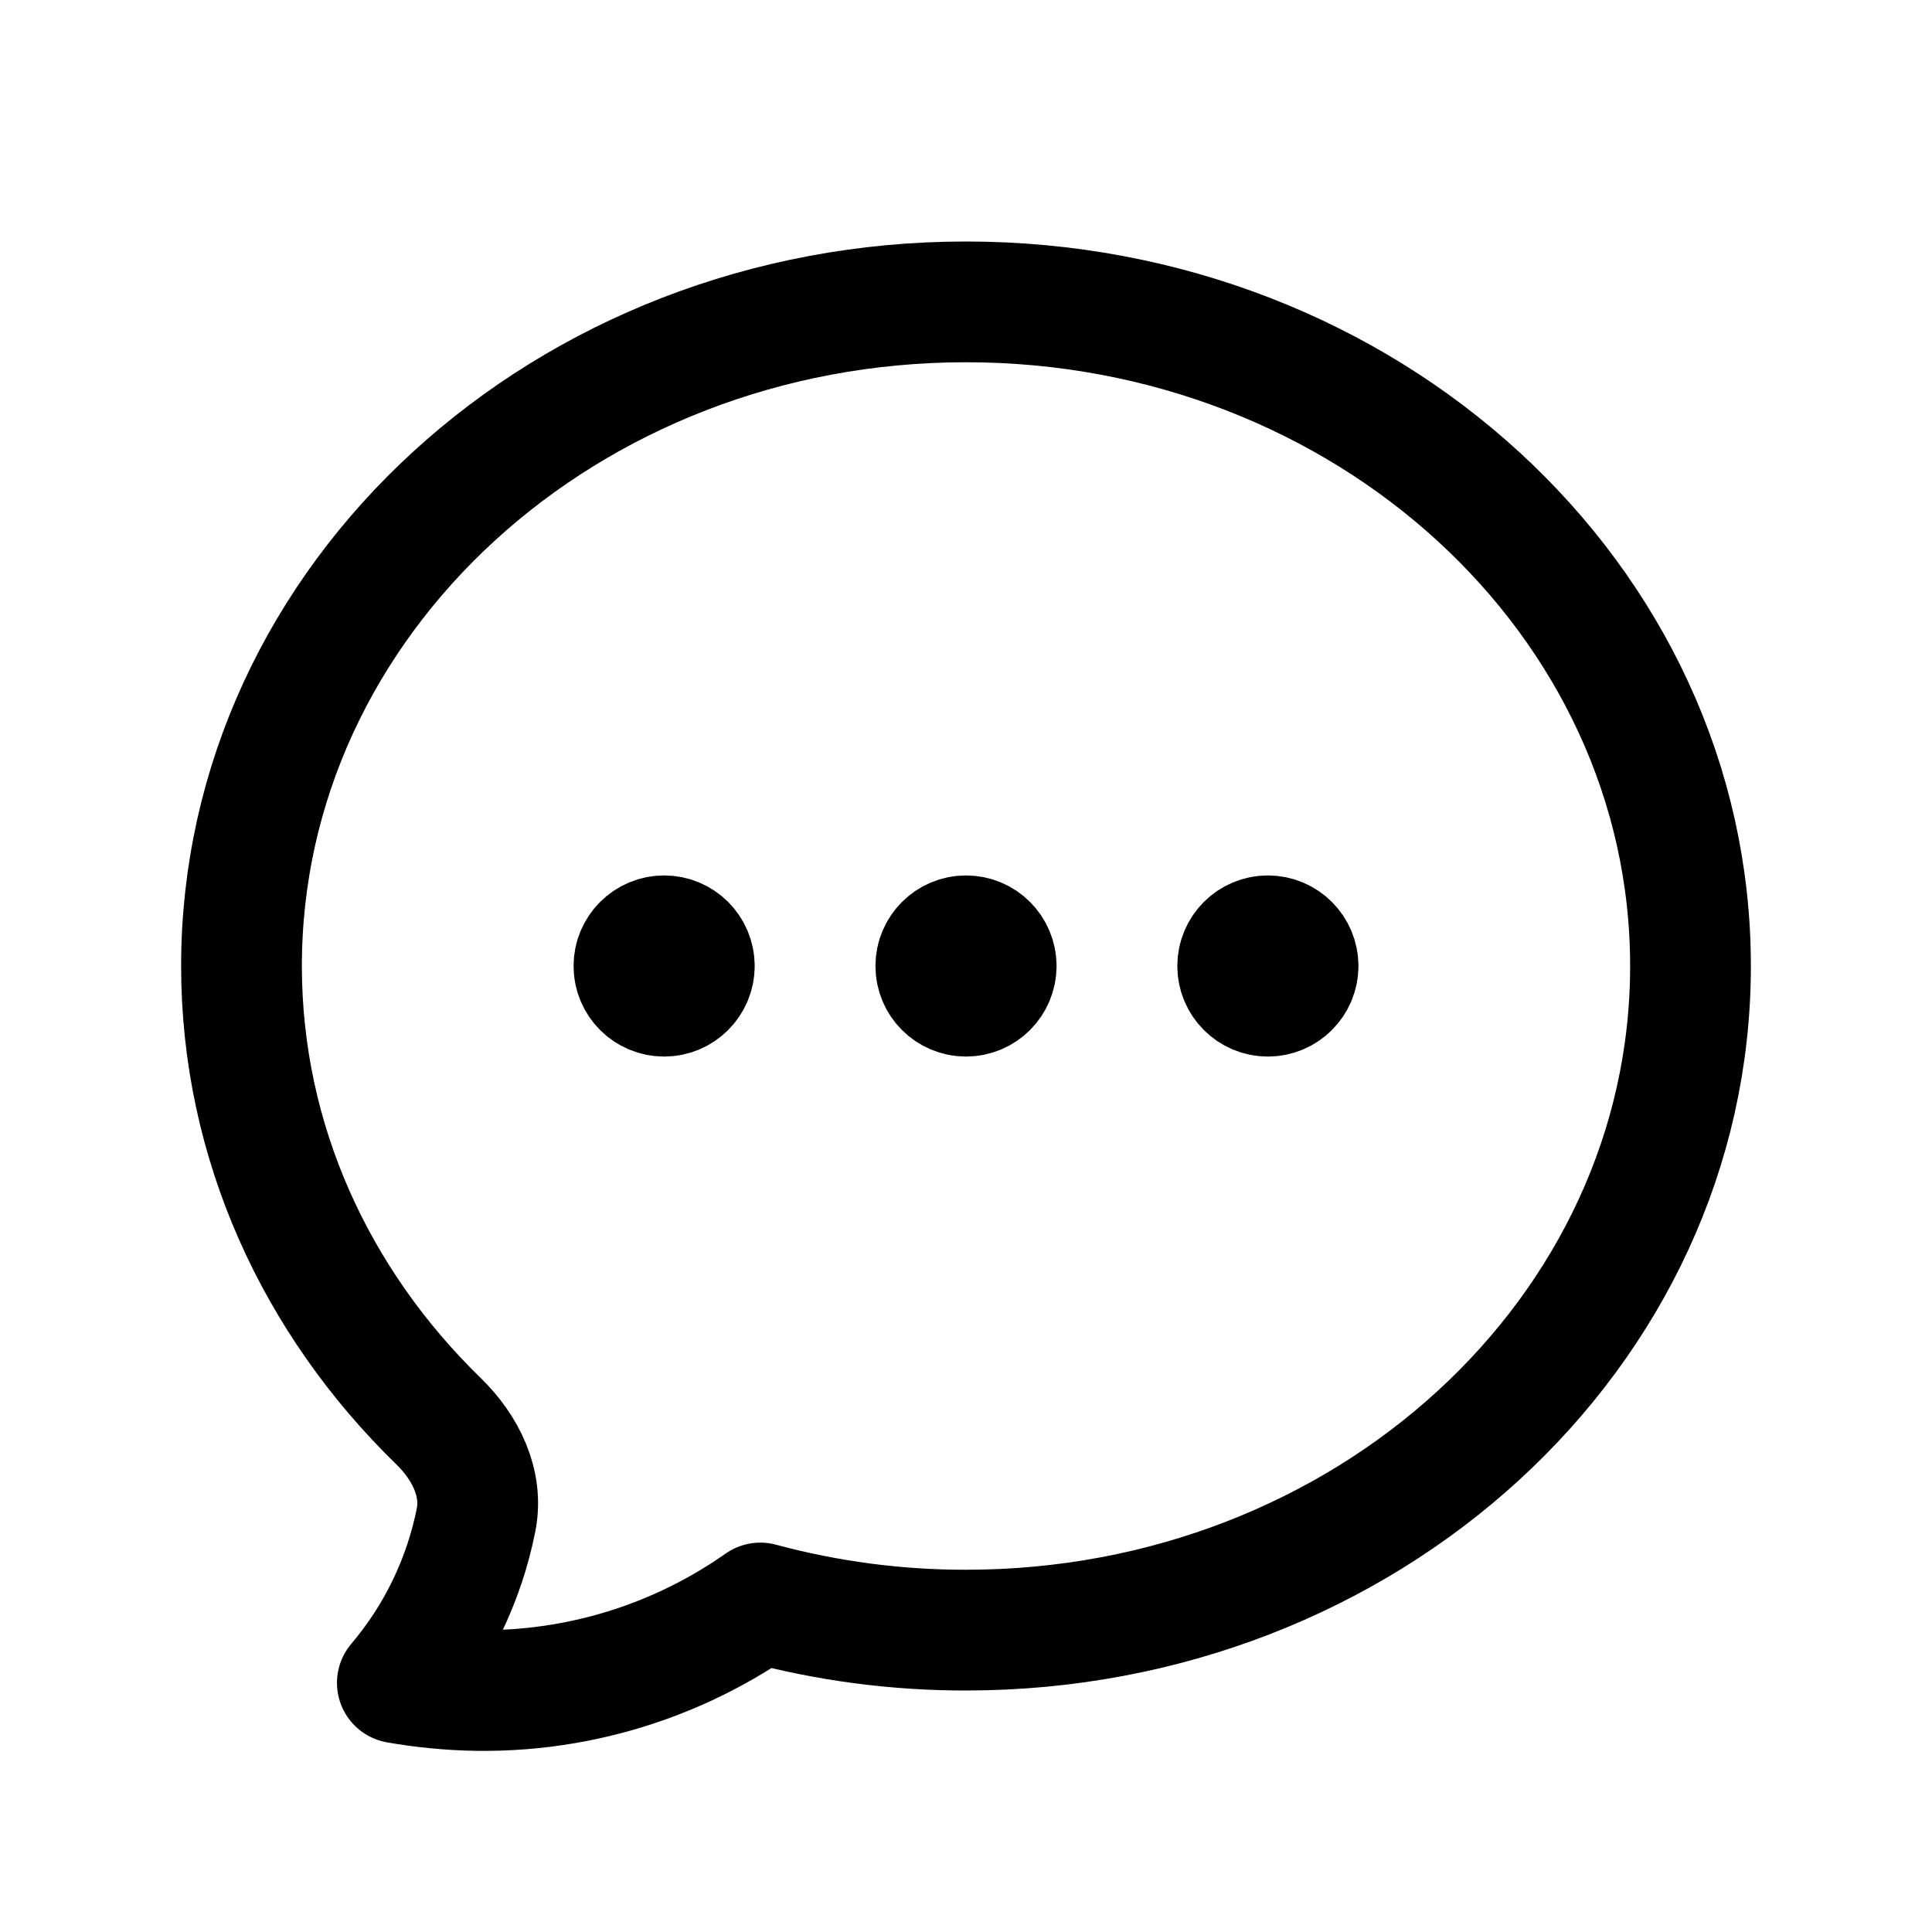
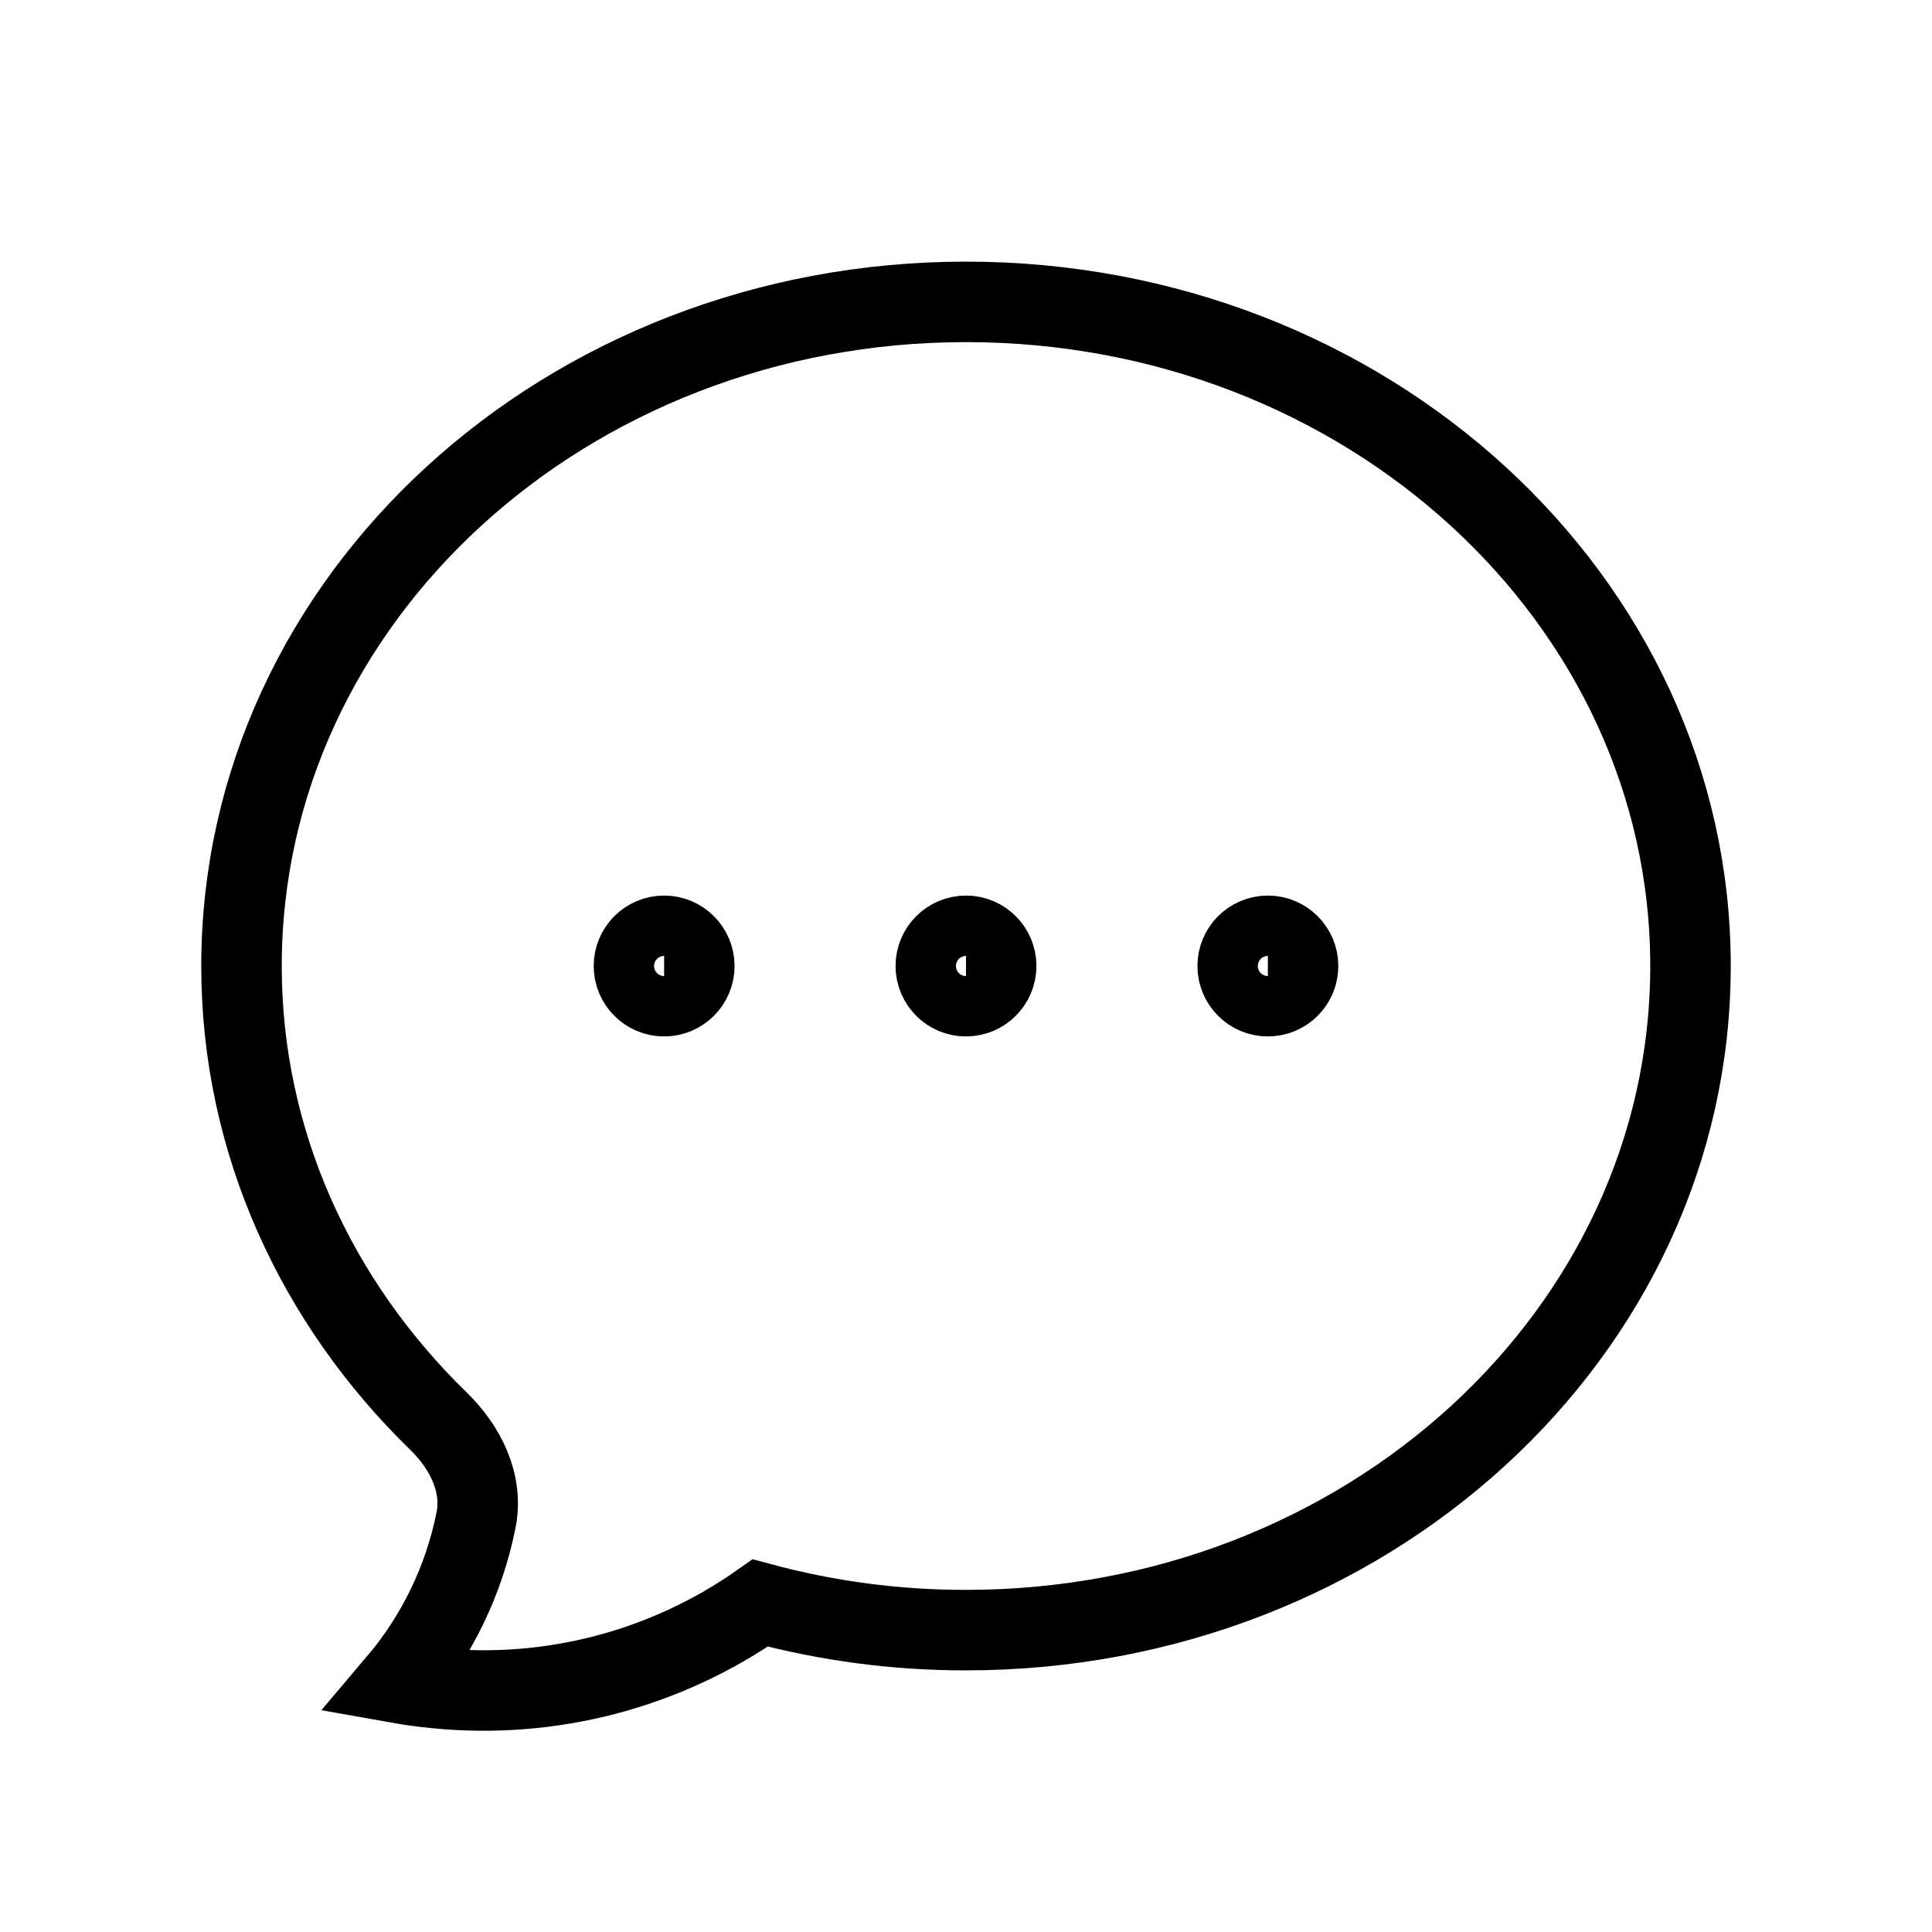
- <svg xmlns="http://www.w3.org/2000/svg" fill="none" viewBox="0 0 24 24" stroke-width="1.5" stroke="currentColor" class="w-6 h-6">
-   <path stroke-linecap="round" stroke-linejoin="round" d="M8.625 12a.375.375 0 11-.75 0 .375.375 0 01.75 0zm0 0H8.25m4.125 0a.375.375 0 11-.75 0 .375.375 0 01.75 0zm0 0H12m4.125 0a.375.375 0 11-.75 0 .375.375 0 01.75 0zm0 0h-.375M21 12c0 4.556-4.03 8.25-9 8.25a9.764 9.764 0 01-2.555-.337A5.972 5.972 0 015.41 20.97a5.969 5.969 0 01-.474-.065 4.48 4.48 0 00.978-2.025c.09-.457-.133-.901-.467-1.226C3.93 16.178 3 14.189 3 12c0-4.556 4.03-8.25 9-8.25s9 3.694 9 8.25z" />
+ <svg xmlns="http://www.w3.org/2000/svg" fill="none" viewBox="0 0 24 24" strokeWidth="1.5" stroke="currentColor" class="w-6 h-6">
+   <path strokeLinecap="round" strokeLinejoin="round" d="M8.625 12a.375.375 0 11-.75 0 .375.375 0 01.75 0zm0 0H8.25m4.125 0a.375.375 0 11-.75 0 .375.375 0 01.75 0zm0 0H12m4.125 0a.375.375 0 11-.75 0 .375.375 0 01.75 0zm0 0h-.375M21 12c0 4.556-4.03 8.25-9 8.25a9.764 9.764 0 01-2.555-.337A5.972 5.972 0 015.41 20.97a5.969 5.969 0 01-.474-.065 4.48 4.48 0 00.978-2.025c.09-.457-.133-.901-.467-1.226C3.93 16.178 3 14.189 3 12c0-4.556 4.03-8.25 9-8.25s9 3.694 9 8.25z" />
</svg>
